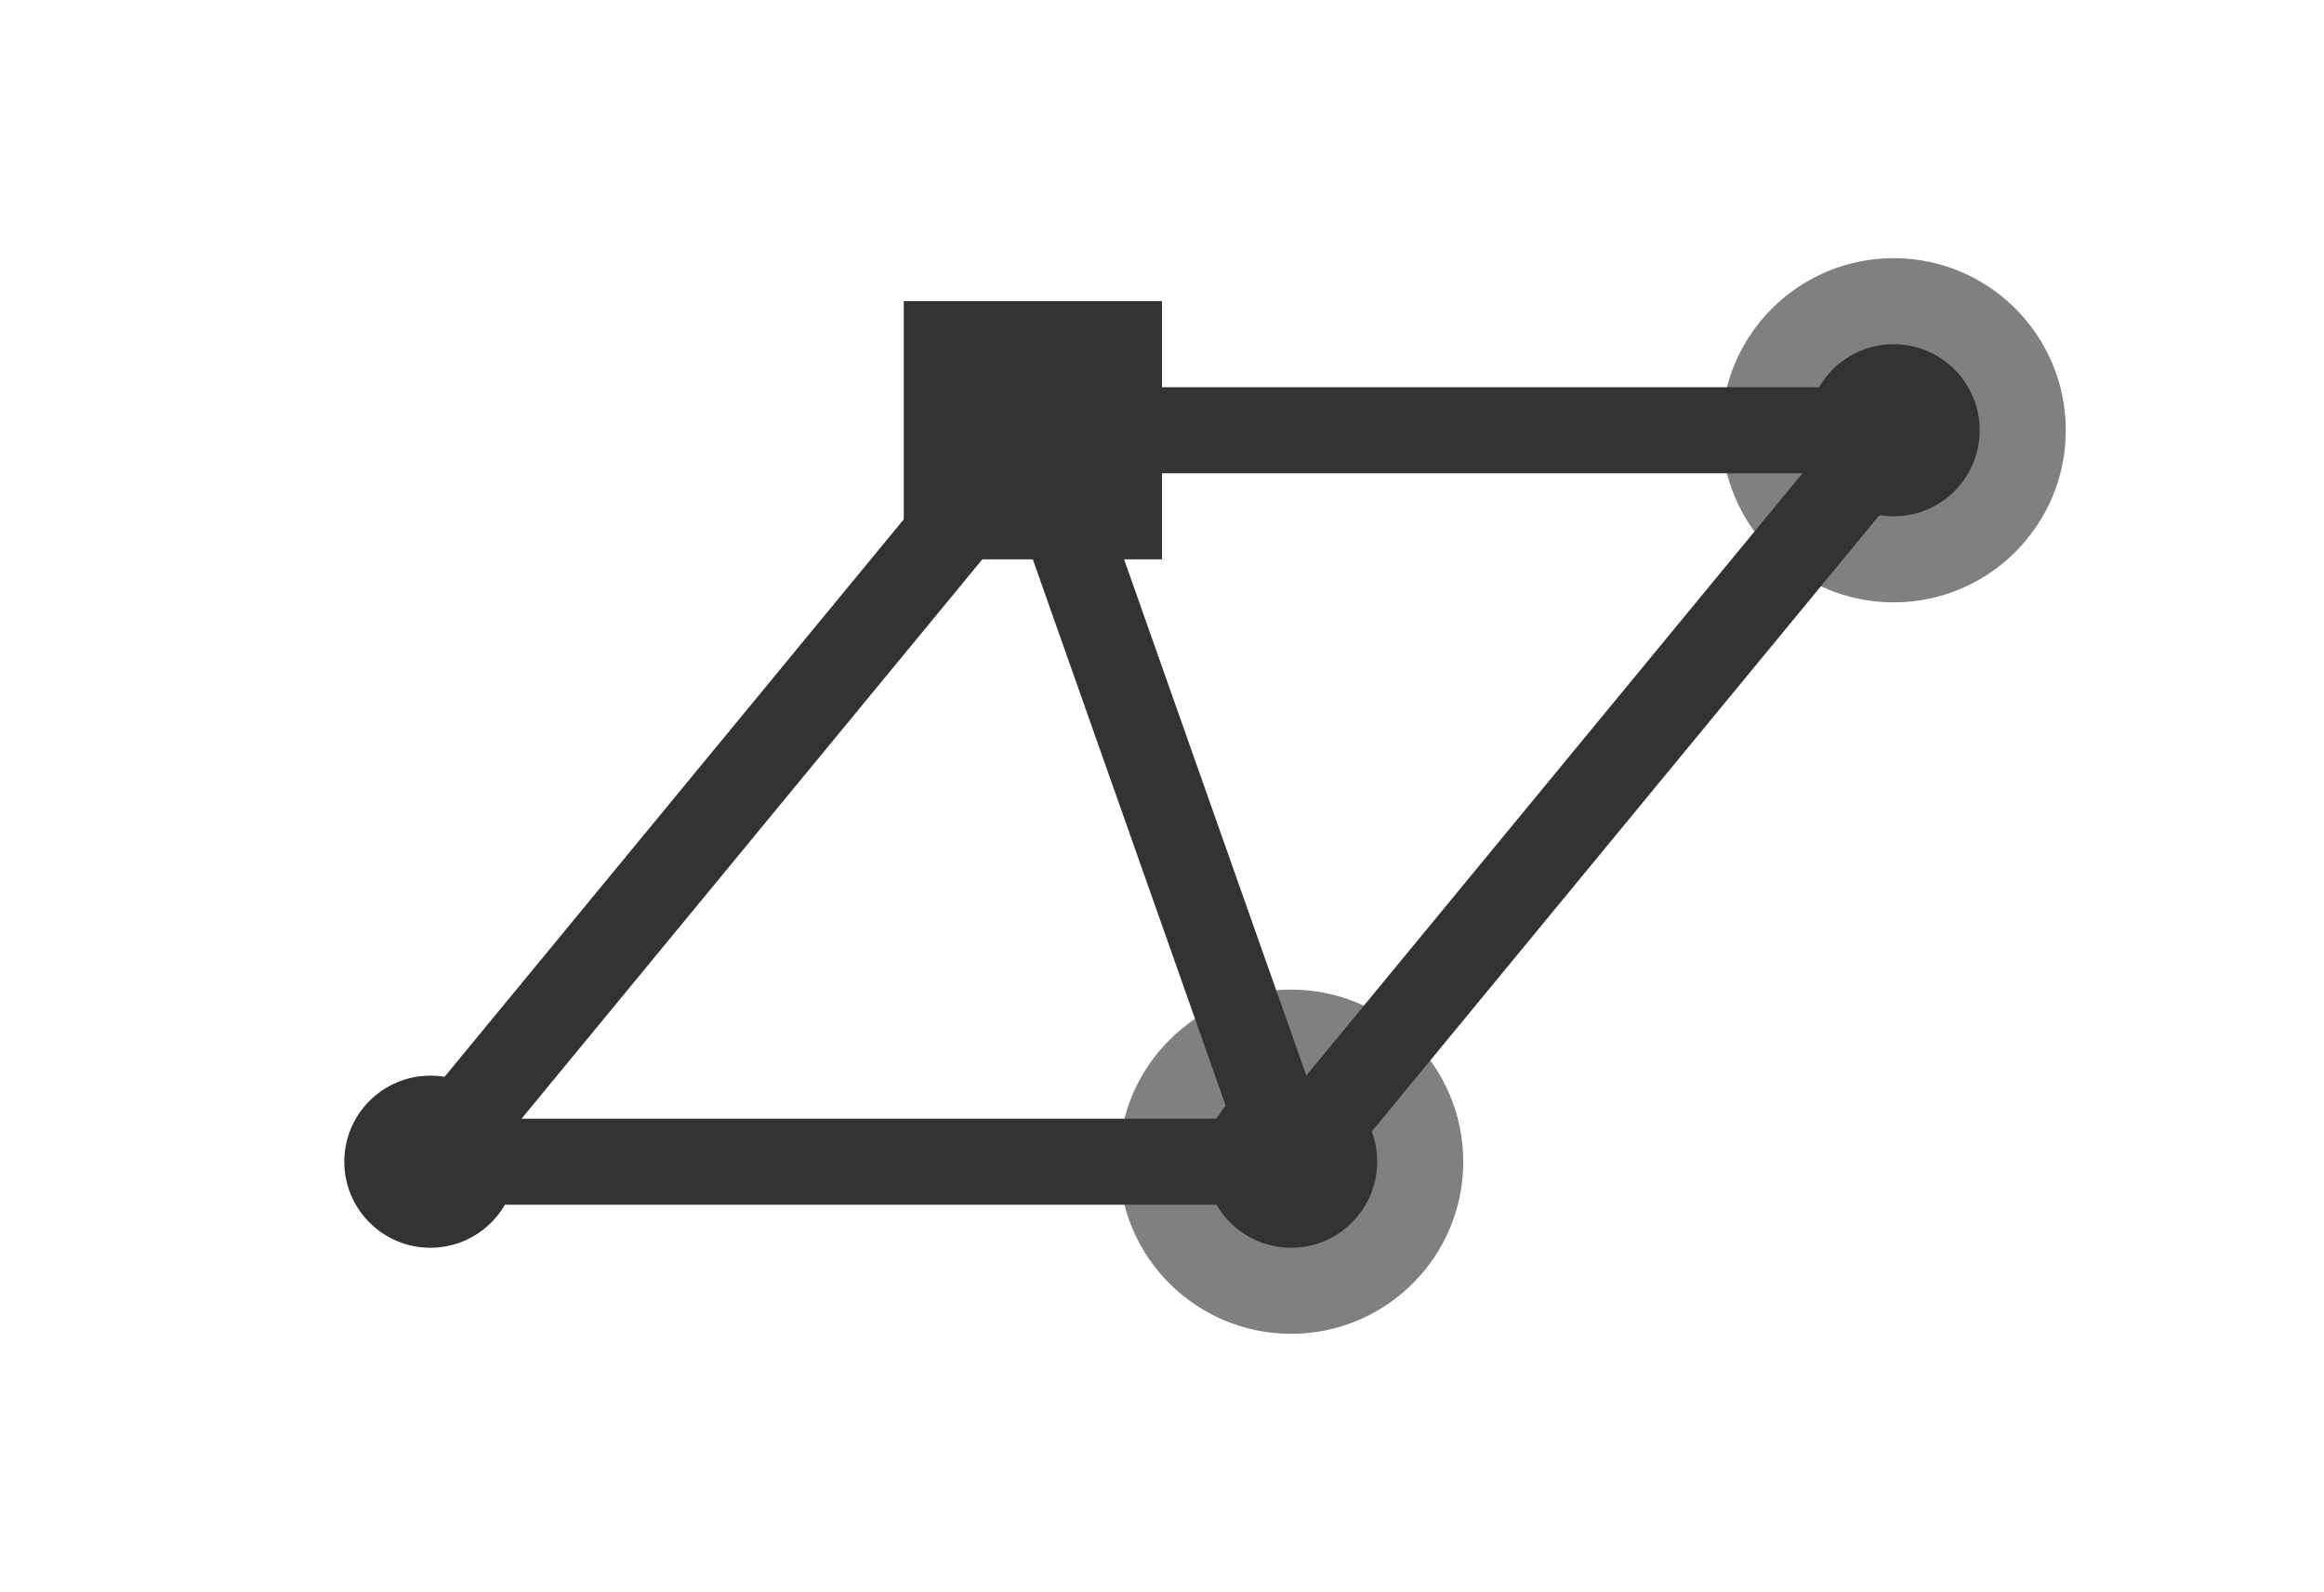
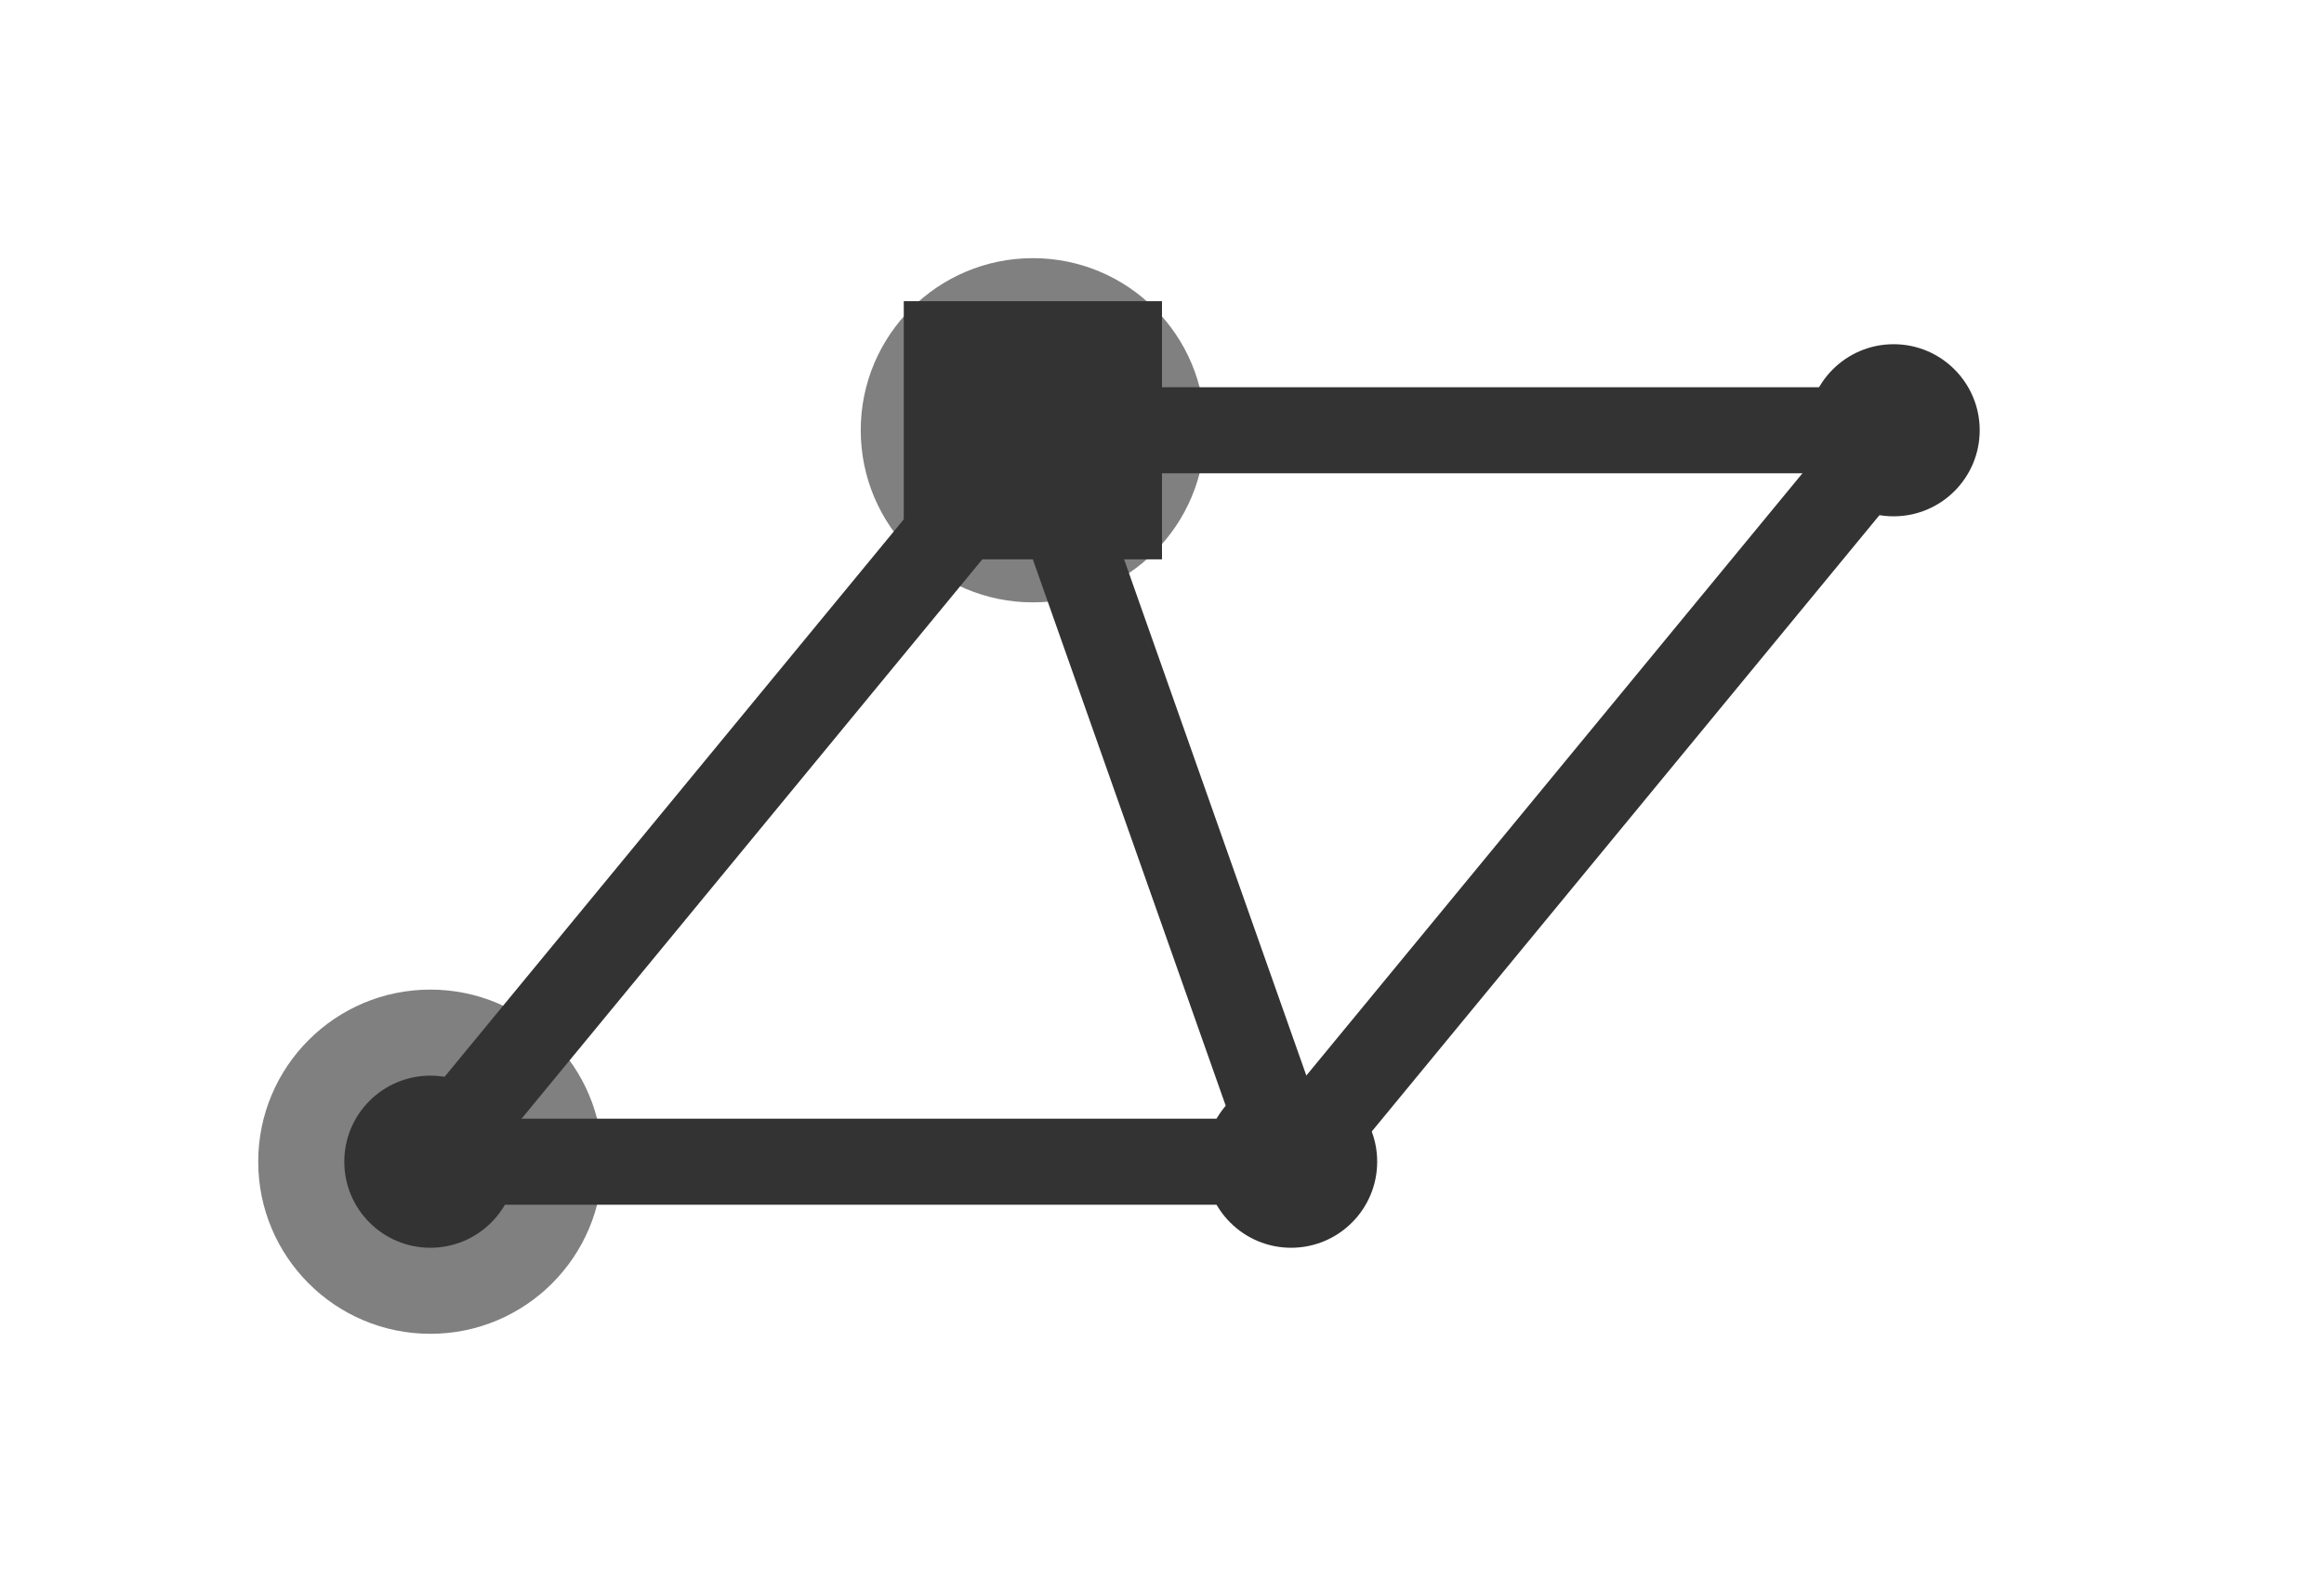
<svg xmlns="http://www.w3.org/2000/svg" class="chord-icon" width="54.0" height="37.0">
-   <circle cx="30.0" cy="27.0" r="4" fill="gray" />
-   <circle cx="44.0" cy="10.0" r="4" fill="gray" />
+   <circle cx="10.0" cy="27.0" r="4" fill="gray" />
+   <circle cx="24.0" cy="10.0" r="4" fill="gray" />
  <circle cx="24.0" cy="10.0" r="2" fill="#333333" />
  <circle cx="30.0" cy="27.0" r="2" fill="#333333" />
  <circle cx="44.0" cy="10.0" r="2" fill="#333333" />
  <circle cx="10.0" cy="27.0" r="2" fill="#333333" />
  <rect x="21.0" y="7.0" width="6" height="6" fill="#333333" />
  <line x1="24.0" y1="10.0" x2="30.0" y2="27.0" stroke="#333333" stroke-width="2" />
  <line x1="24.0" y1="10.0" x2="44.0" y2="10.0" stroke="#333333" stroke-width="2" />
  <line x1="24.0" y1="10.0" x2="10.0" y2="27.0" stroke="#333333" stroke-width="2" />
  <line x1="30.0" y1="27.0" x2="44.0" y2="10.0" stroke="#333333" stroke-width="2" />
  <line x1="30.0" y1="27.0" x2="10.0" y2="27.0" stroke="#333333" stroke-width="2" />
</svg>
